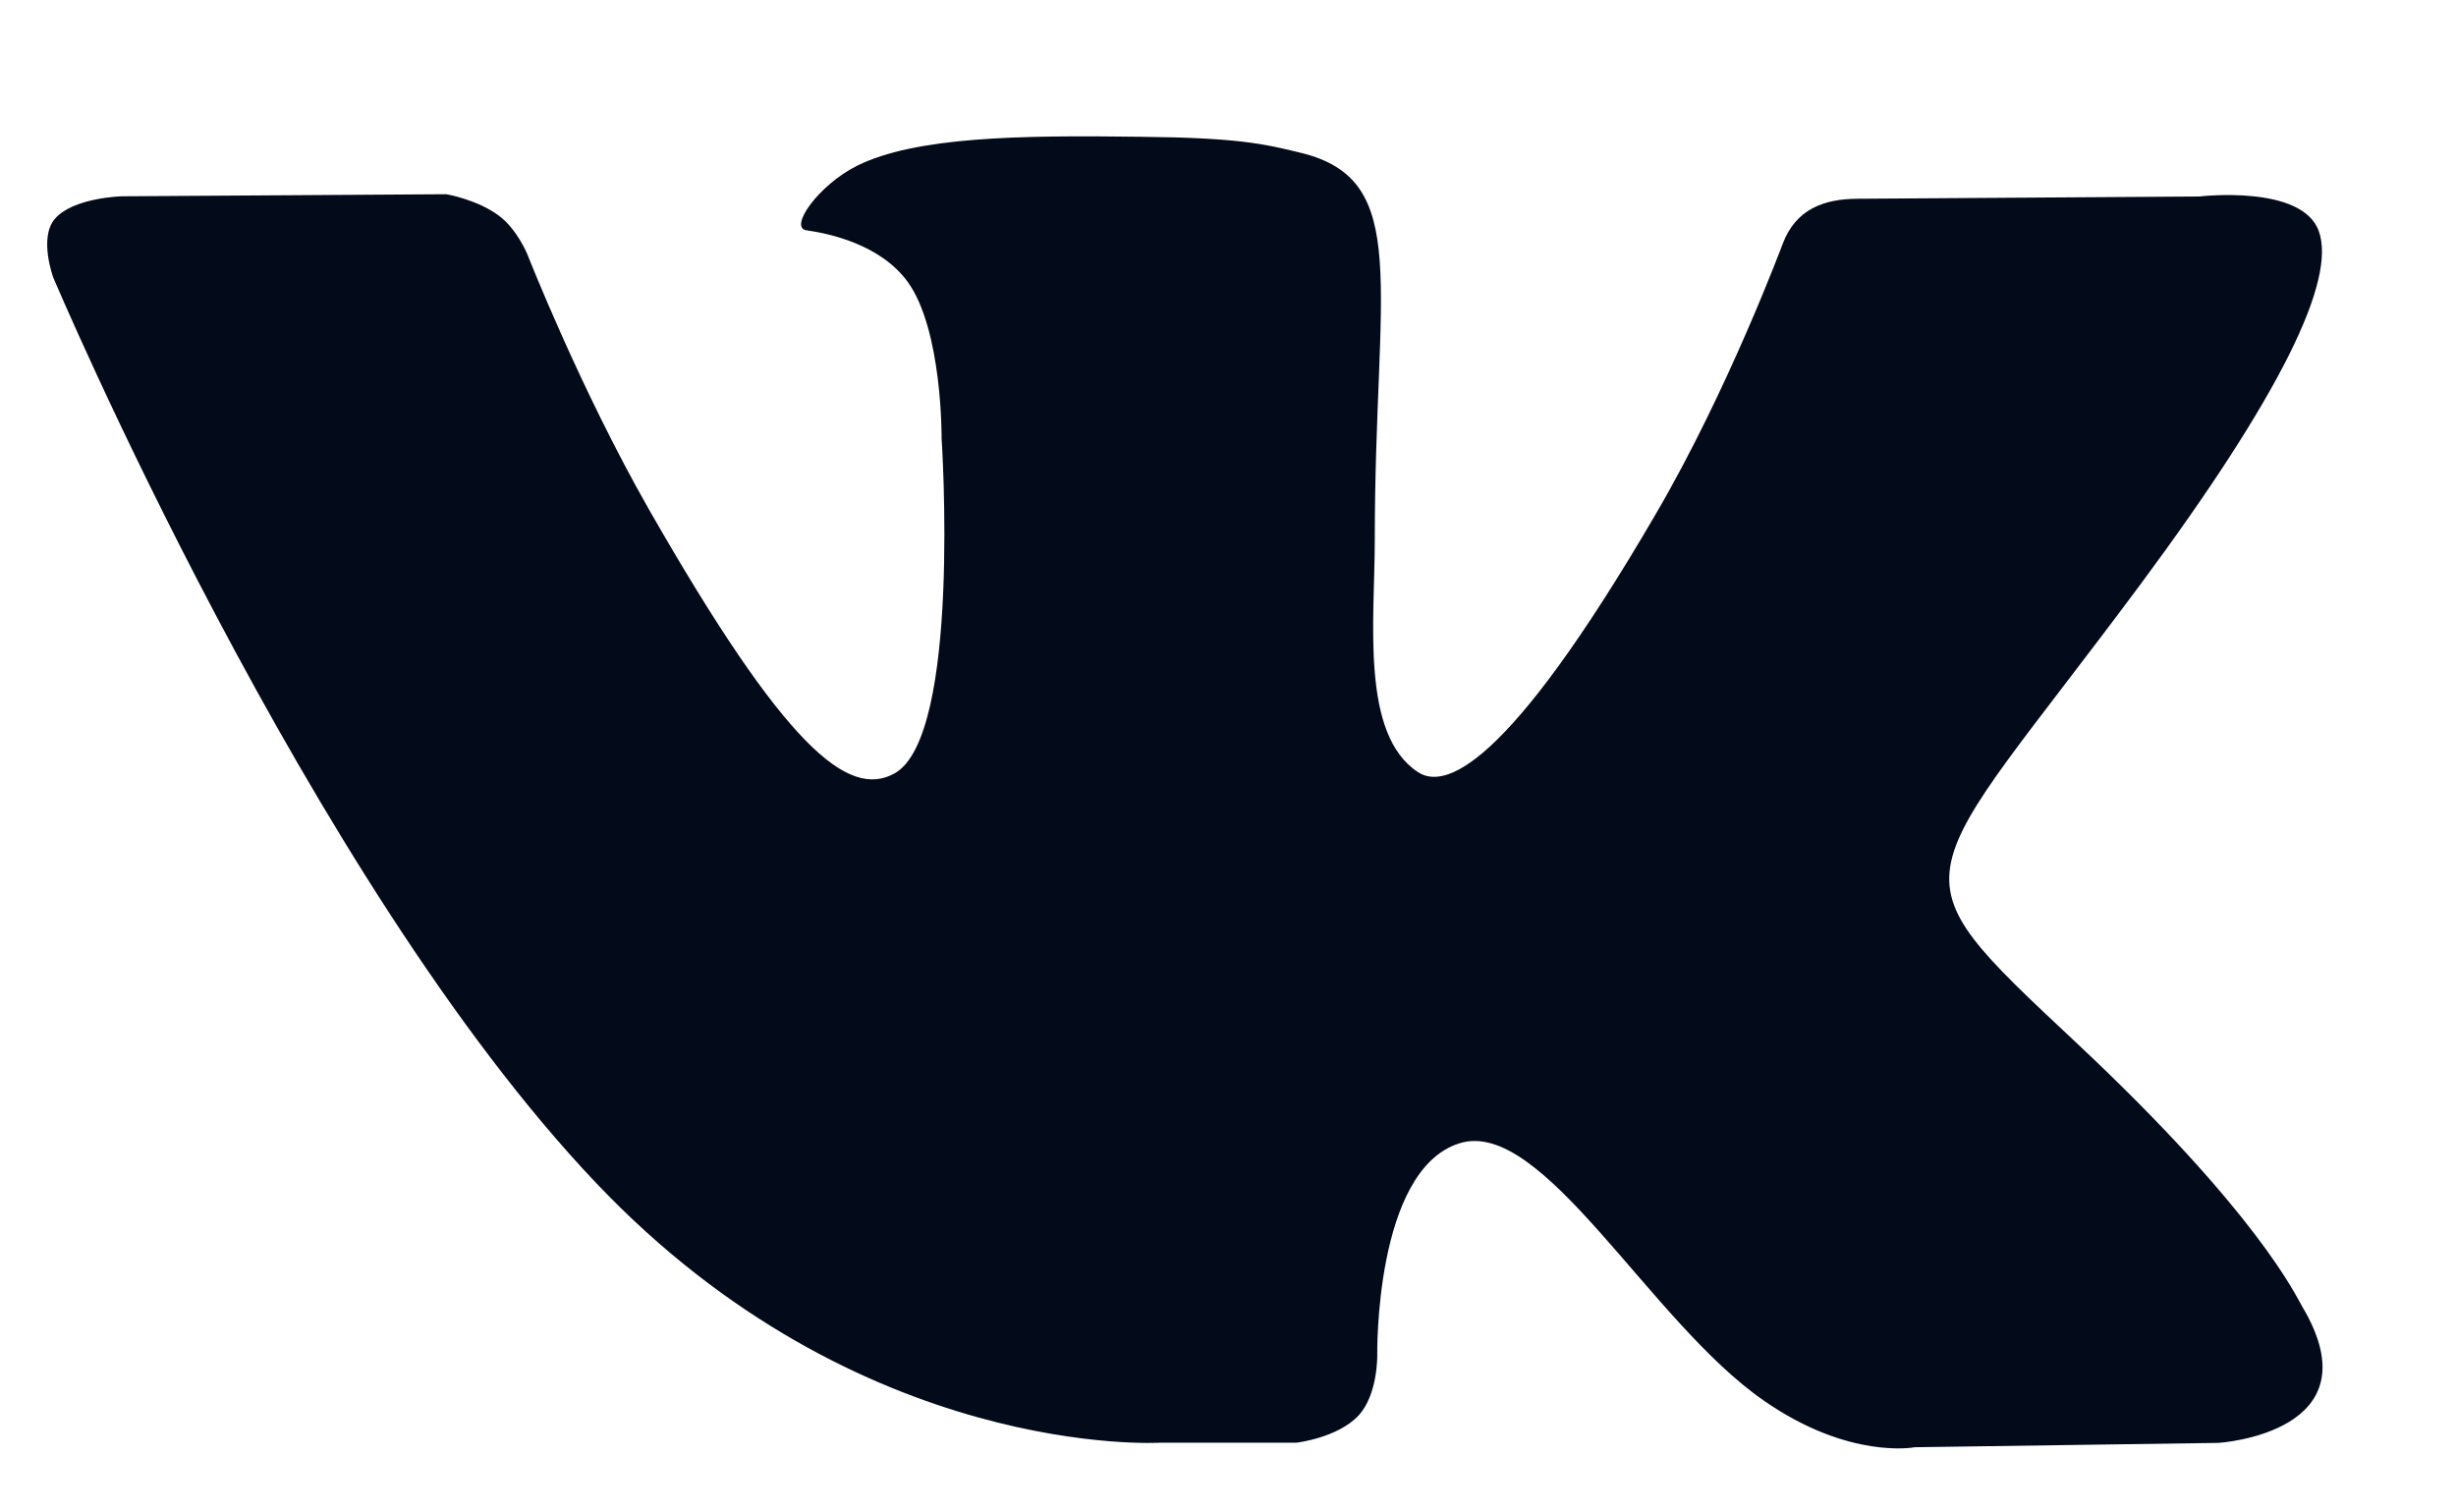
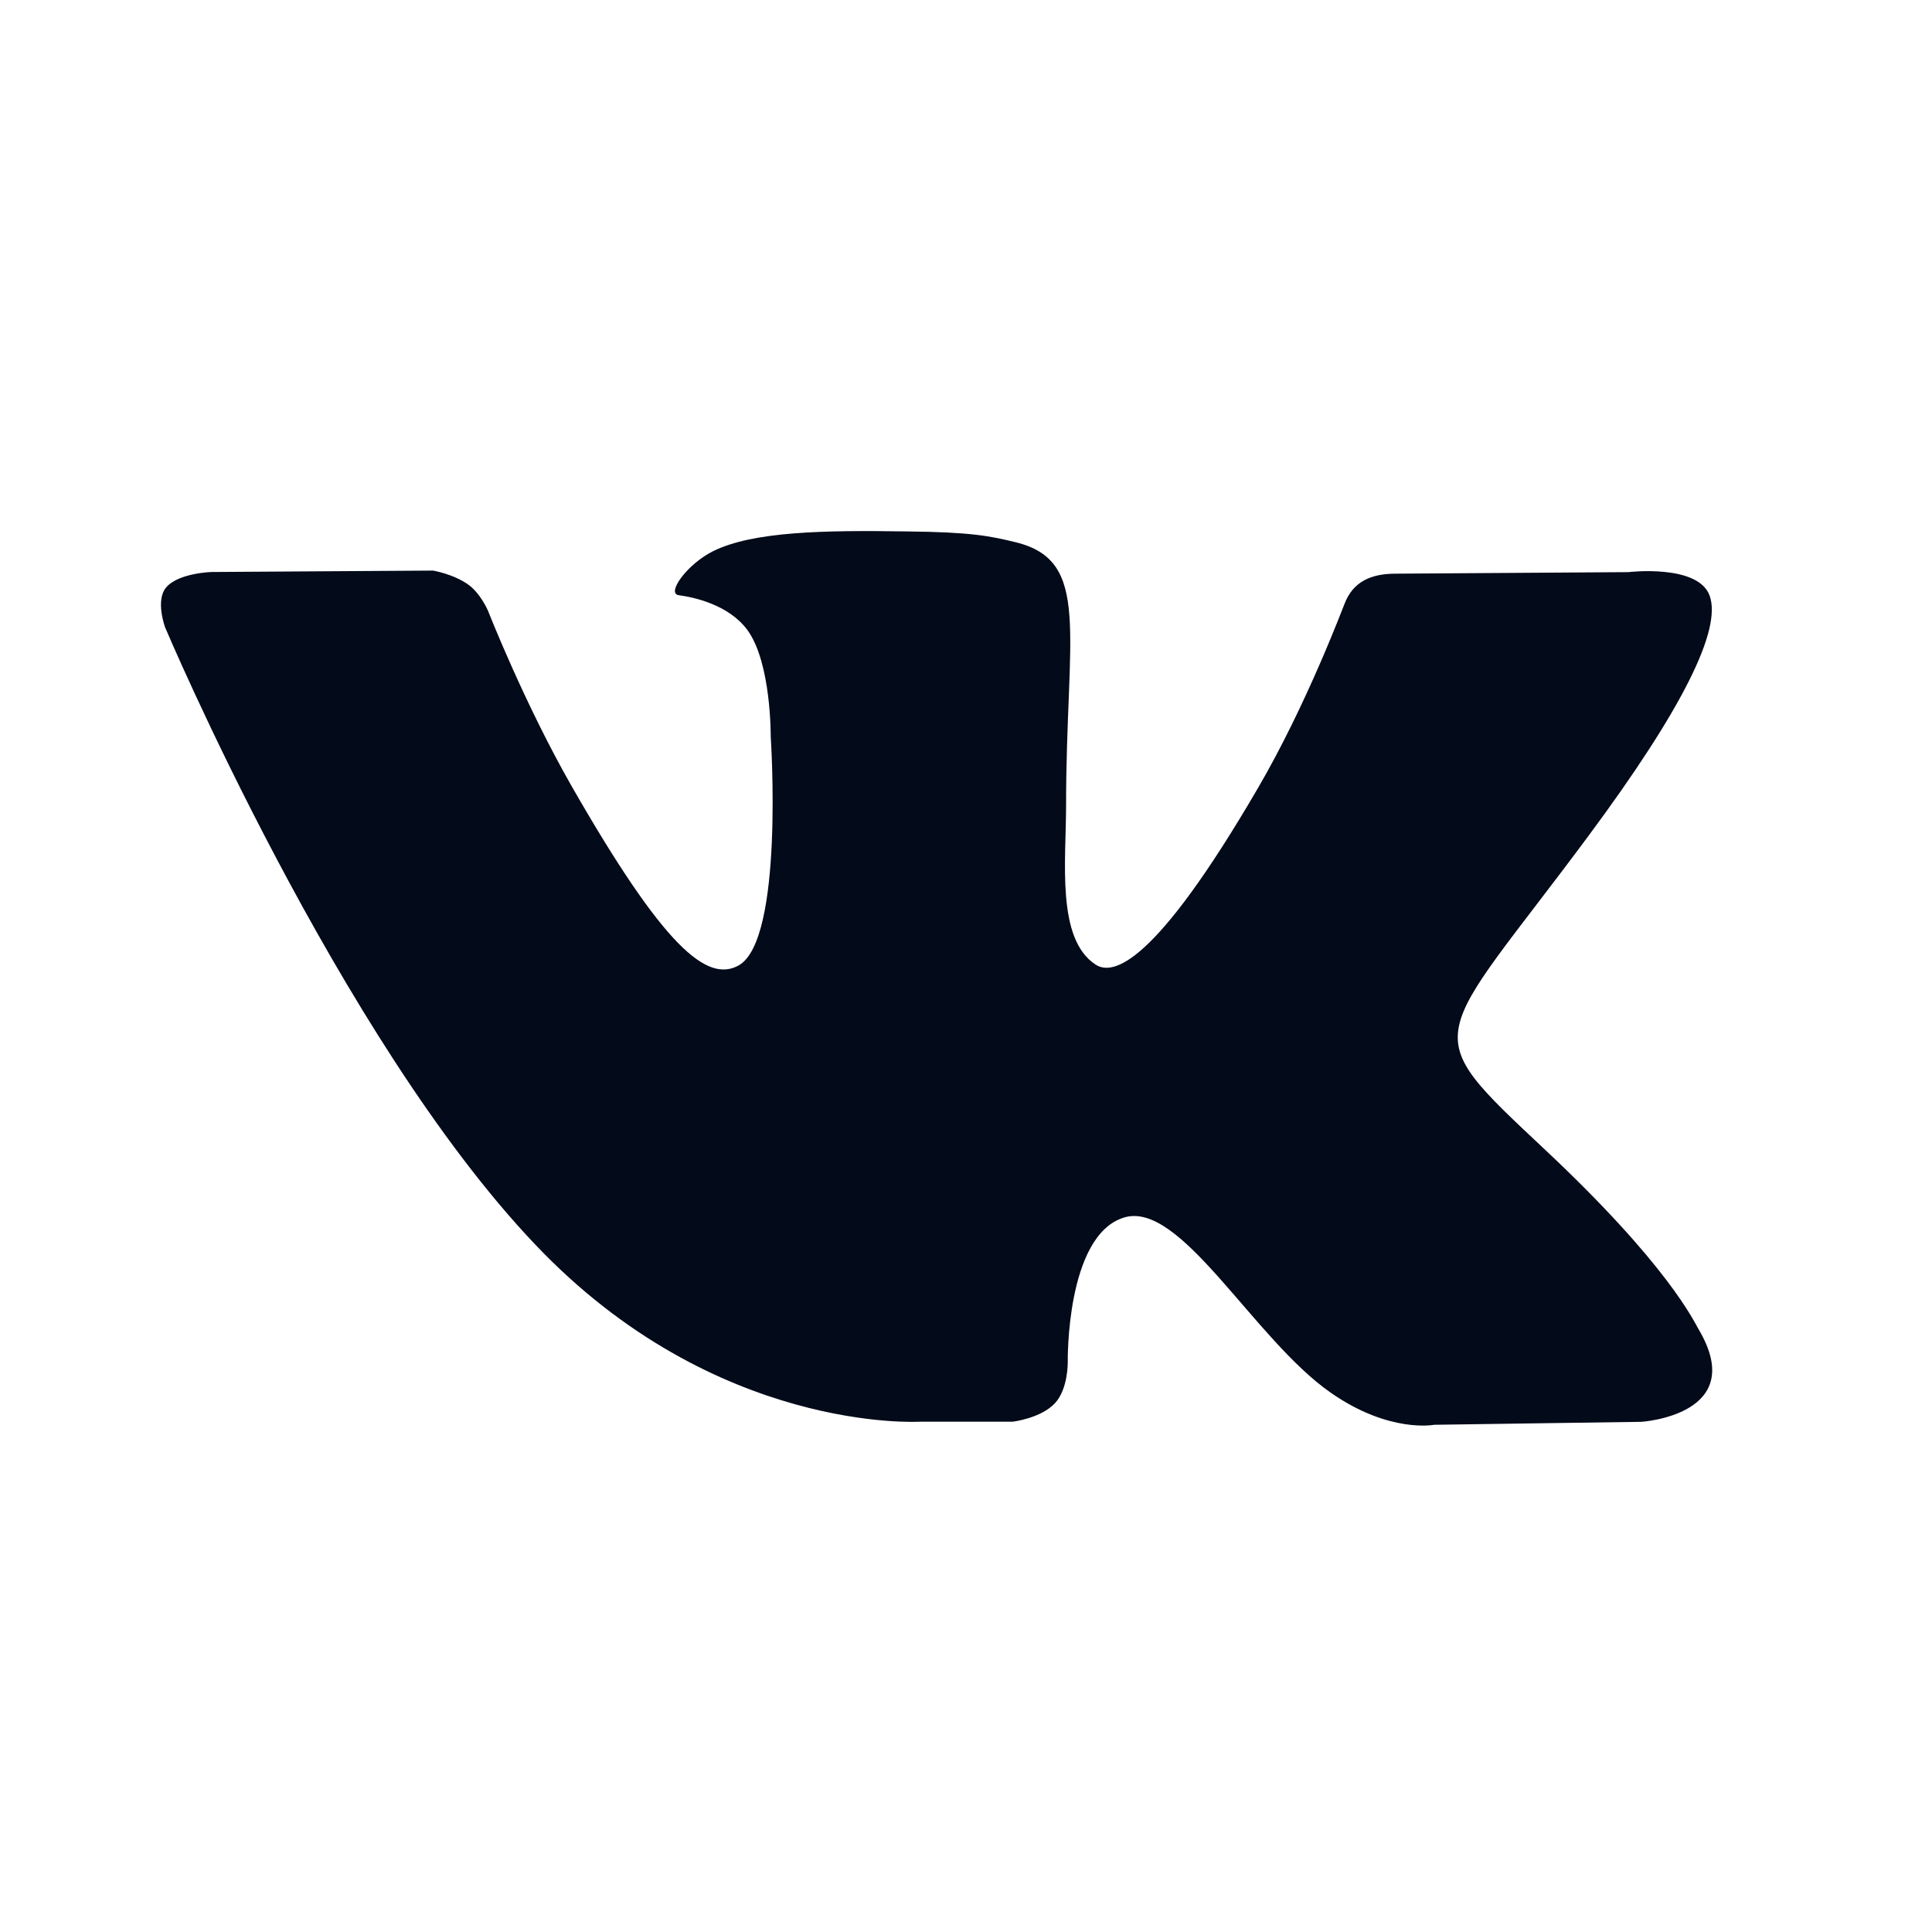
- <svg xmlns="http://www.w3.org/2000/svg" width="13" height="8" viewBox="0 0 13 8" fill="none">
-   <path d="M7.723 6.052C8.165 5.909 8.732 6.996 9.336 7.413C9.788 7.728 10.135 7.66 10.135 7.66L11.743 7.637C11.743 7.637 12.584 7.585 12.187 6.917C12.154 6.862 11.954 6.422 10.989 5.518C9.981 4.572 10.118 4.725 11.332 3.09C12.071 2.093 12.367 1.484 12.274 1.224C12.186 0.975 11.642 1.04 11.642 1.04L9.831 1.052C9.654 1.053 9.505 1.107 9.436 1.291C9.435 1.293 9.149 2.062 8.767 2.716C7.961 4.1 7.639 4.174 7.506 4.087C7.2 3.887 7.277 3.283 7.277 2.854C7.277 1.512 7.477 0.953 6.886 0.809C6.688 0.76 6.543 0.729 6.039 0.724C5.394 0.715 4.847 0.724 4.537 0.877C4.331 0.98 4.173 1.206 4.269 1.219C4.389 1.236 4.659 1.293 4.804 1.491C4.989 1.746 4.984 2.319 4.984 2.319C4.984 2.319 5.09 3.899 4.734 4.094C4.489 4.229 4.155 3.955 3.436 2.698C3.069 2.055 2.791 1.345 2.791 1.345C2.791 1.345 2.737 1.213 2.64 1.141C2.524 1.055 2.362 1.028 2.362 1.028L0.643 1.039C0.643 1.039 0.384 1.046 0.289 1.16C0.205 1.261 0.282 1.469 0.282 1.469C0.282 1.469 1.629 4.656 3.155 6.261C4.553 7.734 6.142 7.636 6.142 7.636H6.862C6.862 7.636 7.08 7.611 7.191 7.492C7.294 7.381 7.29 7.172 7.29 7.172C7.29 7.172 7.275 6.195 7.723 6.052Z" fill="#030A1A" />
+ <svg xmlns="http://www.w3.org/2000/svg" width="15" height="15" viewBox="0 0 15 15" fill="none">
+   <path d="M8.723 9.454C9.165 9.311 9.732 10.398 10.335 10.815C10.788 11.13 11.135 11.062 11.135 11.062L12.743 11.039C12.743 11.039 13.584 10.987 13.187 10.319C13.154 10.264 12.954 9.824 11.989 8.92C10.982 7.974 11.118 8.127 12.332 6.491C13.071 5.495 13.367 4.886 13.274 4.626C13.186 4.377 12.642 4.442 12.642 4.442L10.831 4.454C10.654 4.455 10.505 4.509 10.437 4.693C10.435 4.694 10.149 5.464 9.767 6.118C8.961 7.502 8.639 7.576 8.506 7.489C8.2 7.289 8.277 6.685 8.277 6.256C8.277 4.914 8.477 4.355 7.886 4.21C7.688 4.162 7.543 4.131 7.039 4.126C6.394 4.116 5.847 4.126 5.537 4.279C5.331 4.382 5.173 4.608 5.269 4.621C5.389 4.637 5.659 4.695 5.804 4.893C5.989 5.148 5.984 5.721 5.984 5.721C5.984 5.721 6.09 7.3 5.734 7.496C5.489 7.631 5.155 7.356 4.436 6.1C4.069 5.457 3.791 4.747 3.791 4.747C3.791 4.747 3.737 4.615 3.64 4.542C3.524 4.457 3.362 4.43 3.362 4.43L1.643 4.441C1.643 4.441 1.384 4.448 1.289 4.562C1.205 4.663 1.282 4.871 1.282 4.871C1.282 4.871 2.629 8.058 4.155 9.662C5.553 11.136 7.142 11.038 7.142 11.038H7.862C7.862 11.038 8.08 11.013 8.191 10.894C8.294 10.783 8.29 10.574 8.29 10.574C8.29 10.574 8.275 9.597 8.723 9.454Z" fill="#030A1A" />
</svg>
